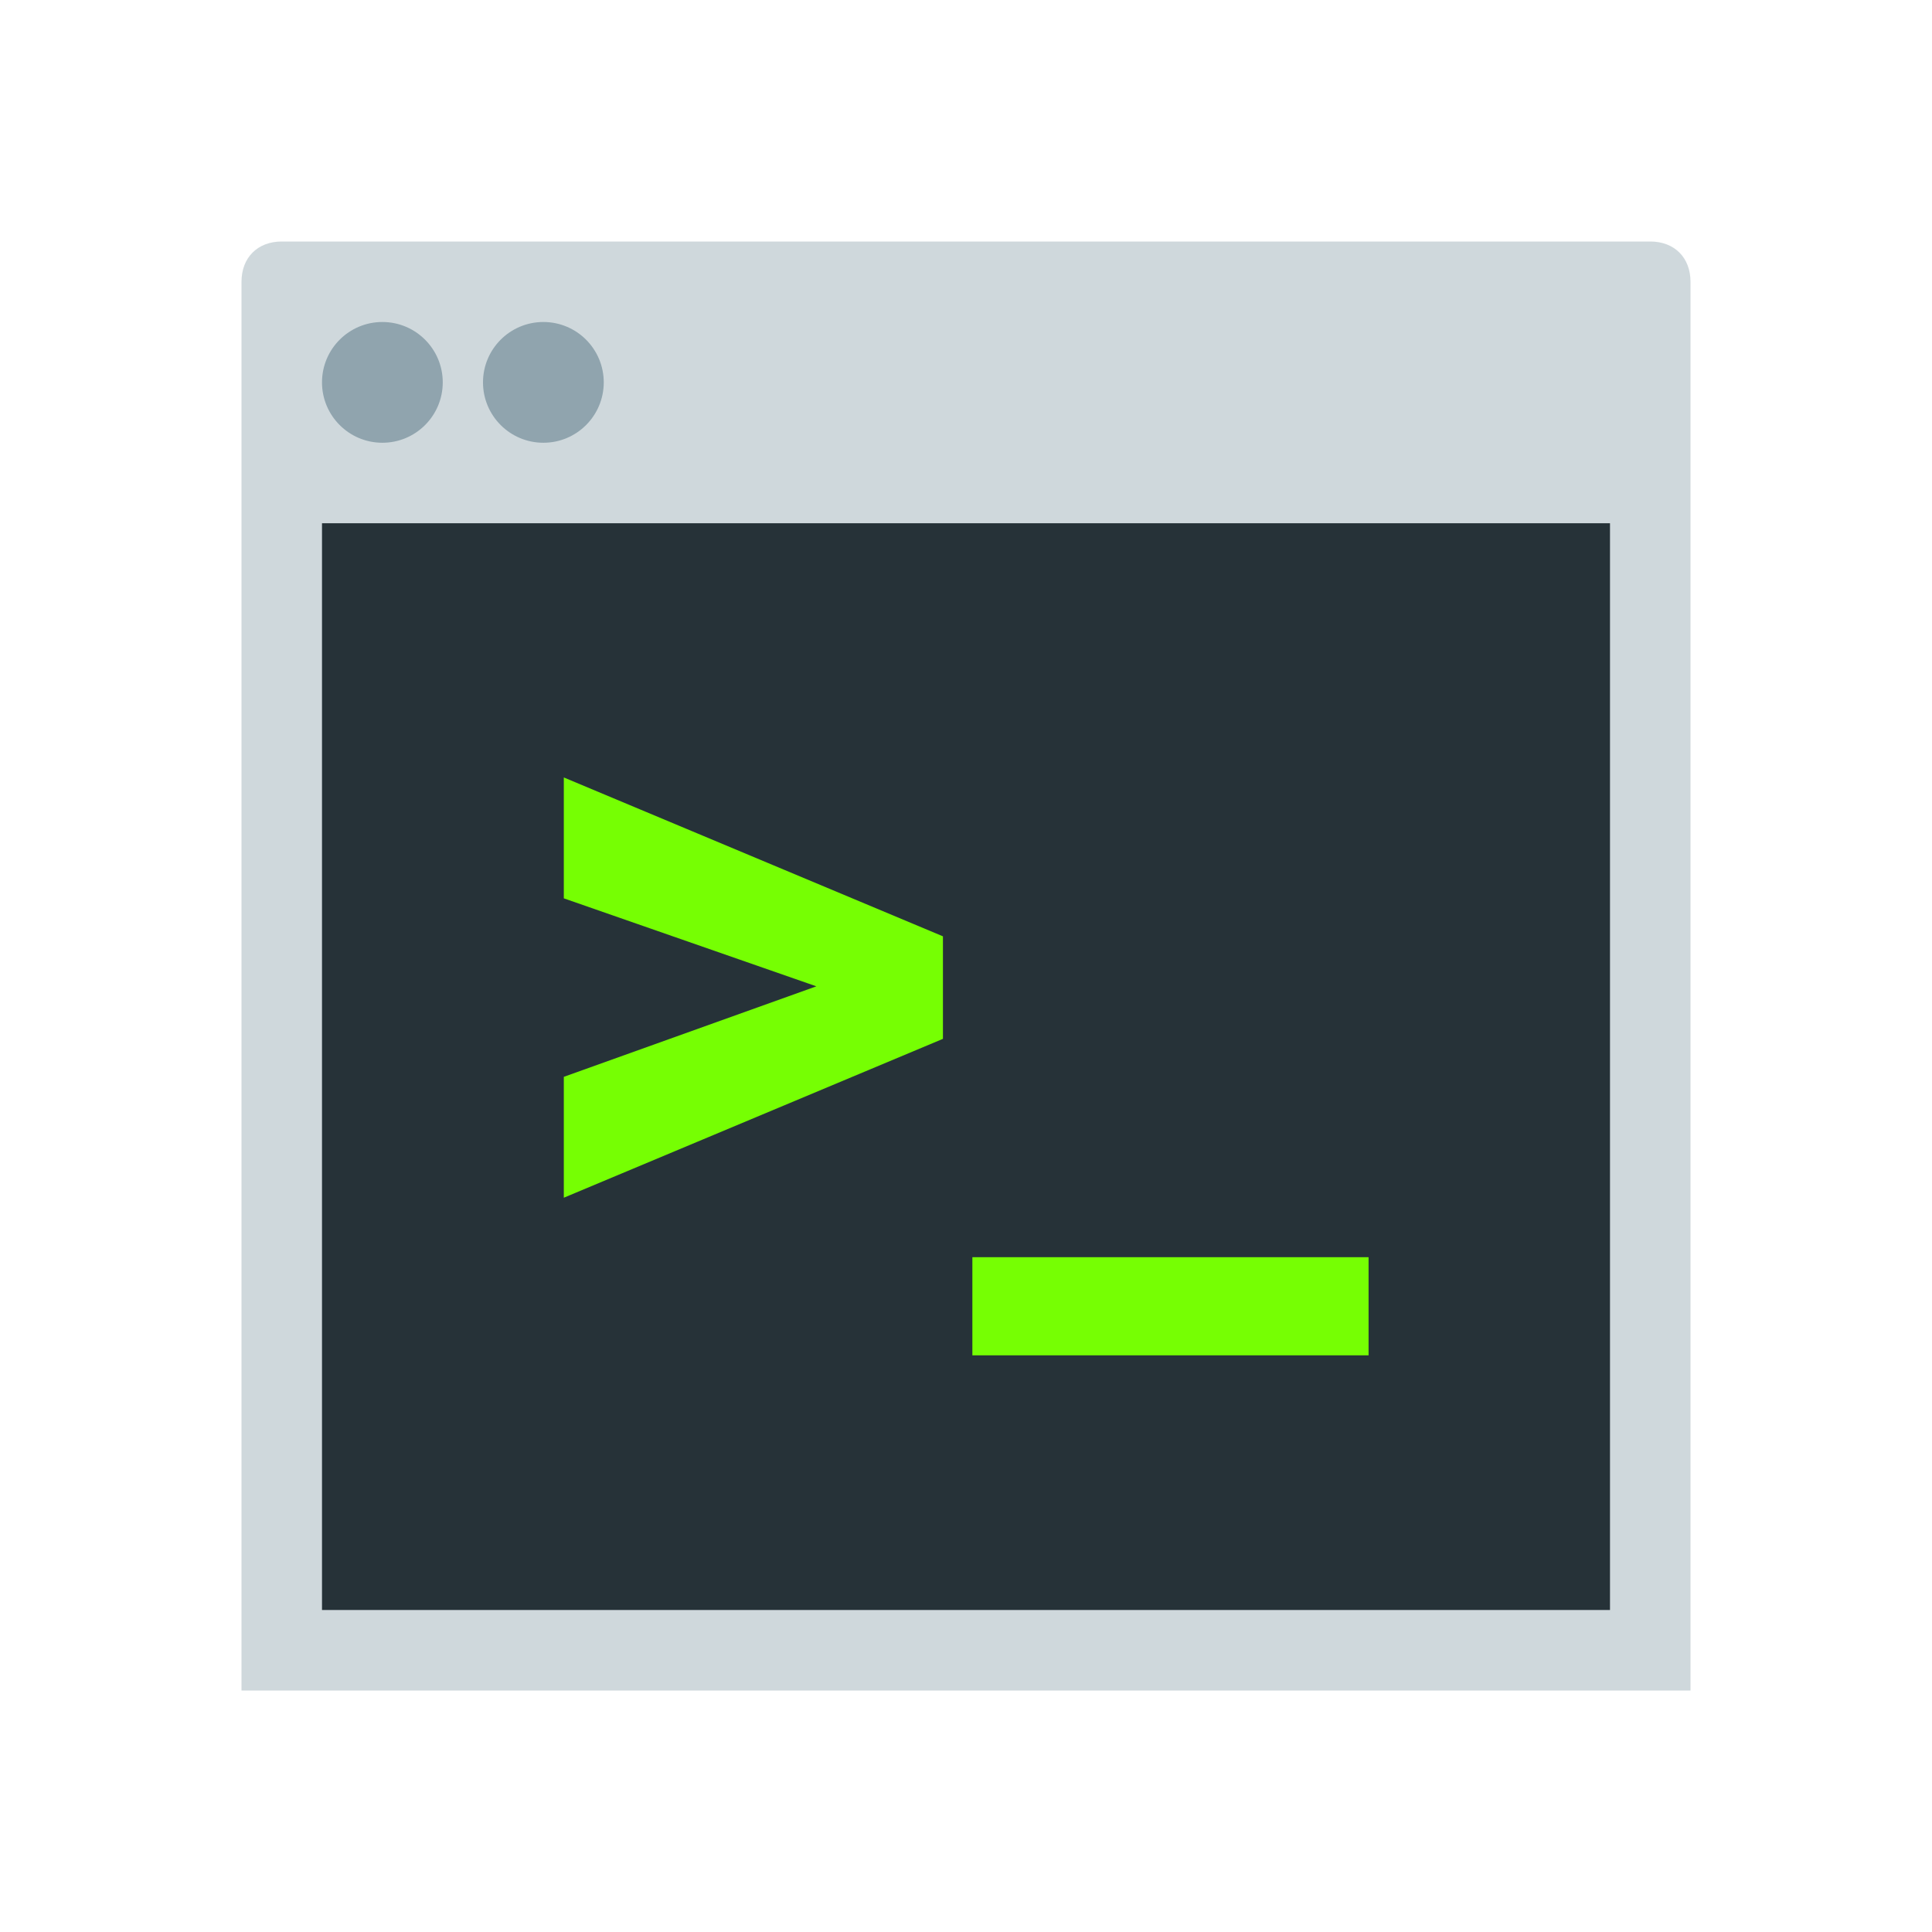
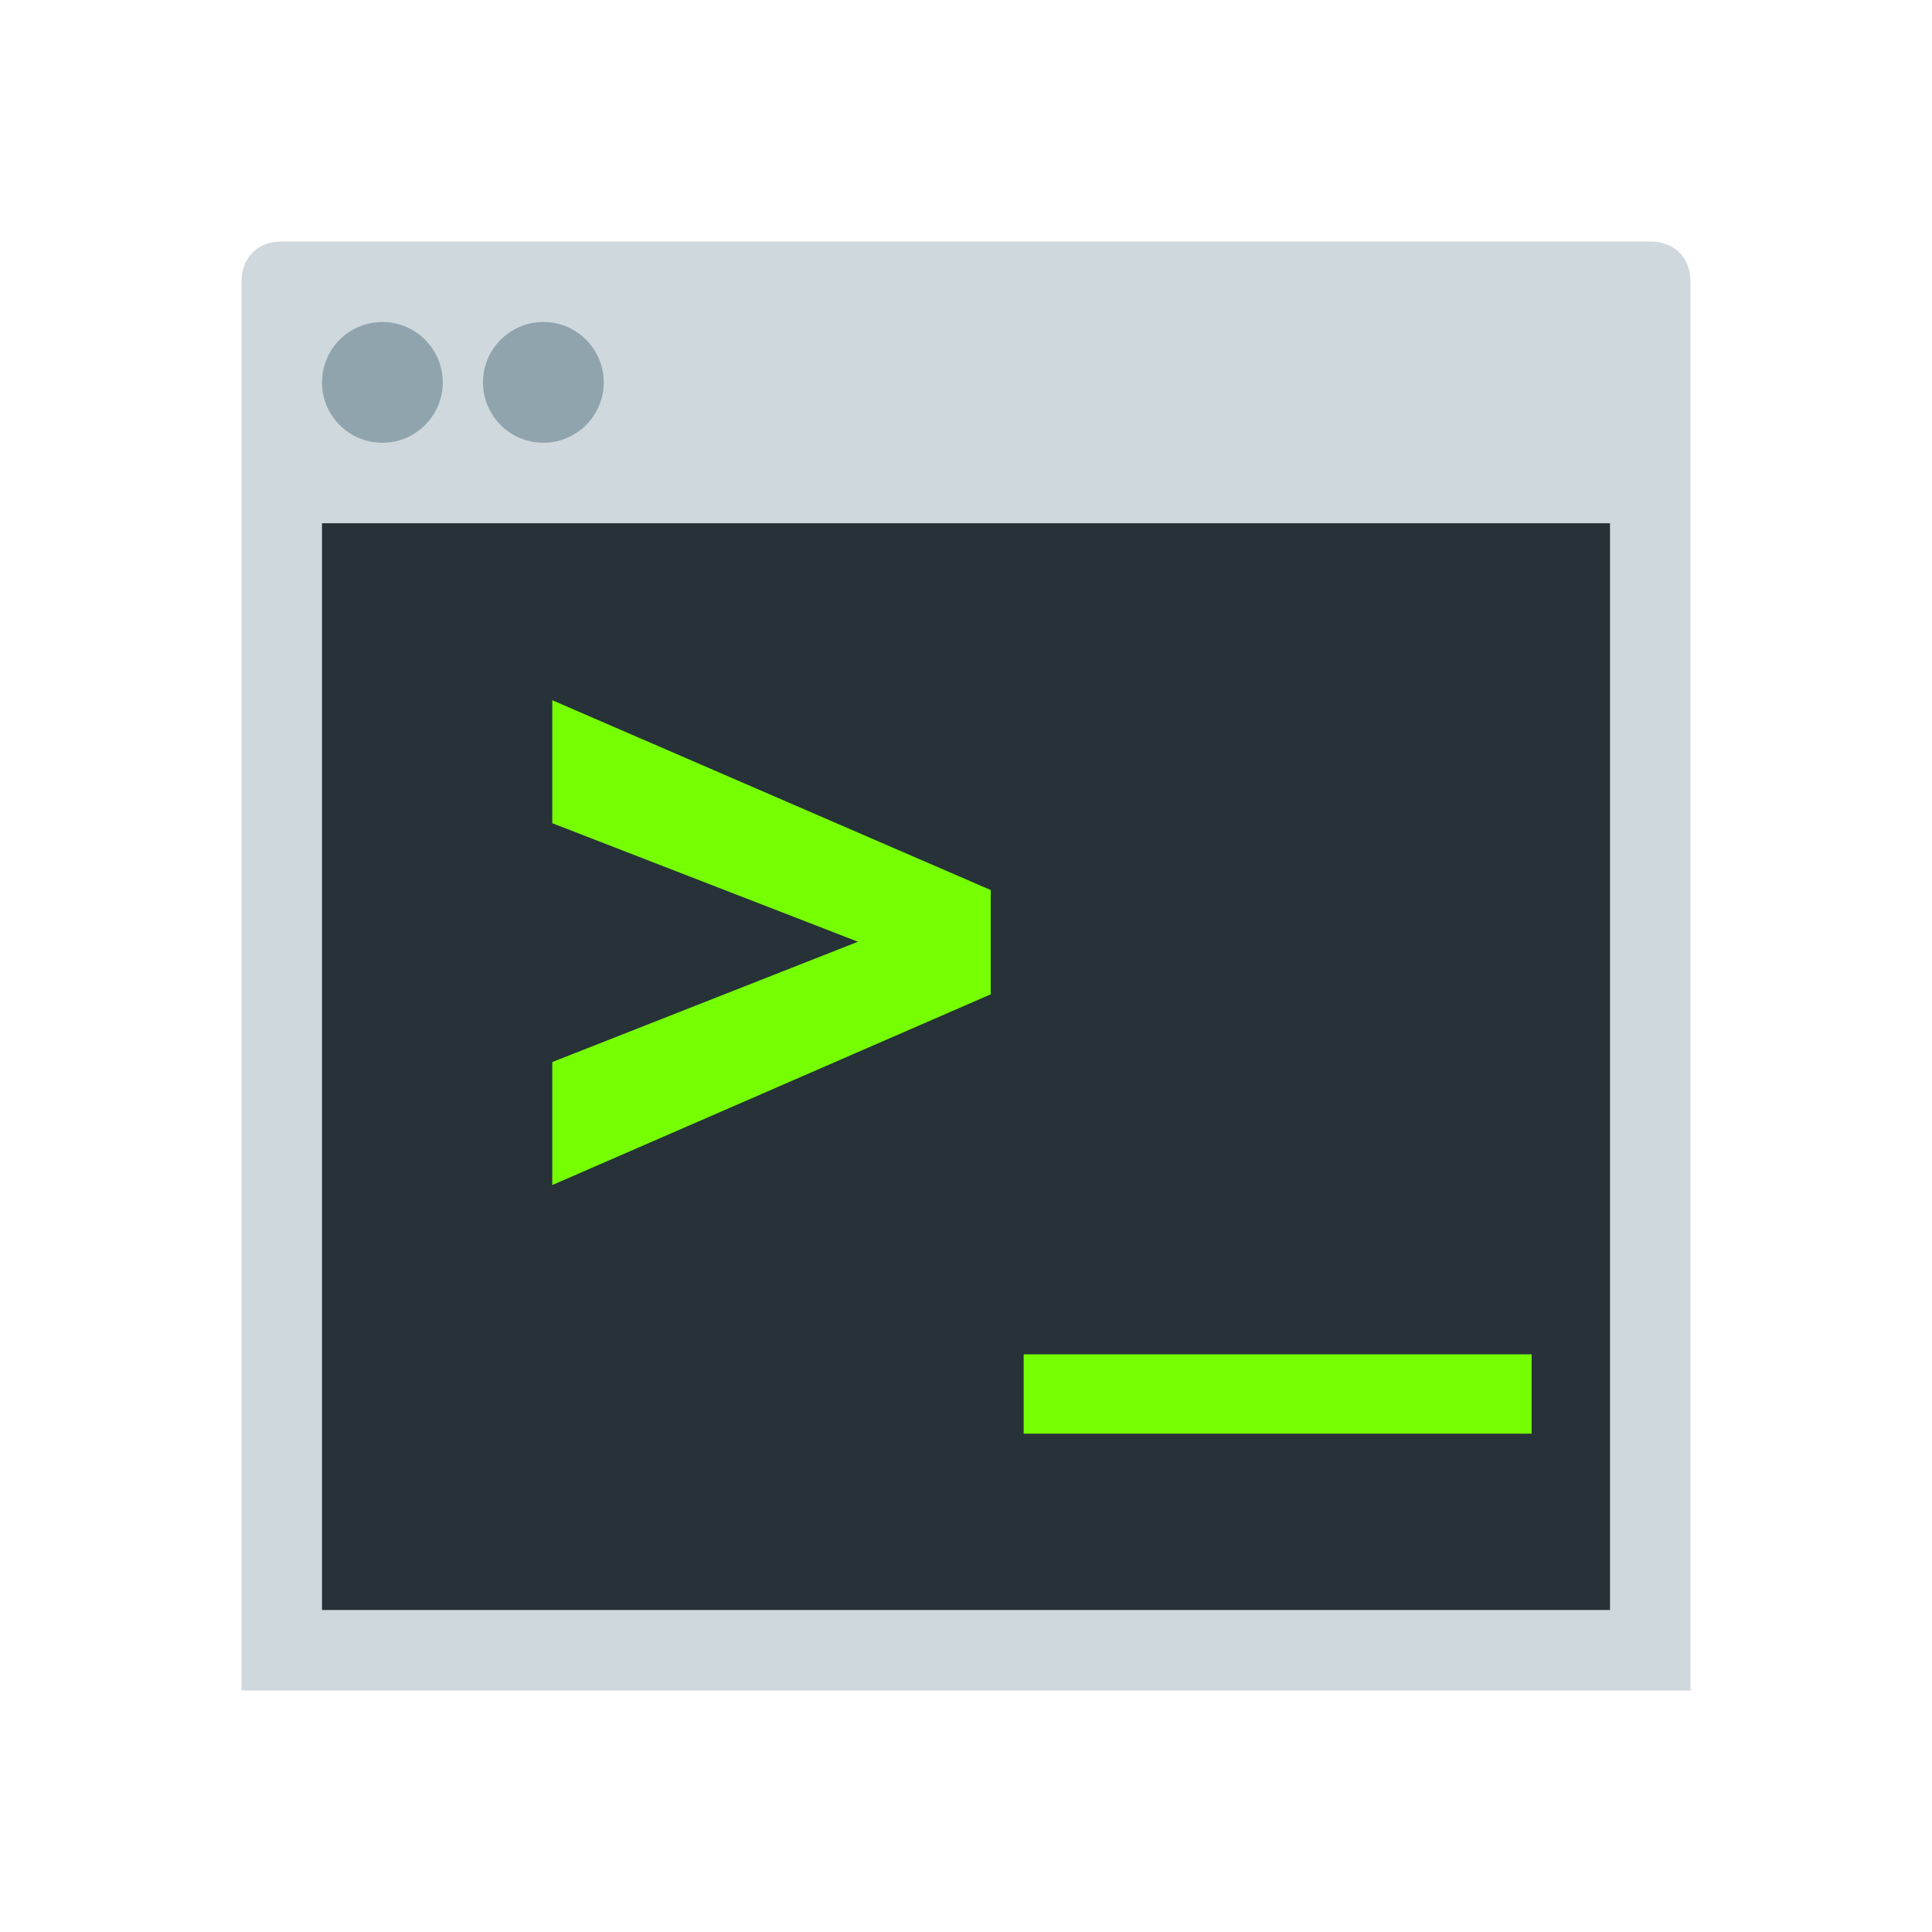
<svg xmlns="http://www.w3.org/2000/svg" viewBox="0 0 48 48" style="fill-rule:evenodd;clip-rule:evenodd;stroke-linejoin:round;stroke-miterlimit:2">
-   <g>
-     <path d="M41 6H7c-.6.0-1 .4-1 1V42H42V7C42 6.4 41.6 6 41 6z" style="fill:#cfd8dc;fill-rule:nonzero" />
-   </g>
-   <rect x="8" y="13" width="32" height="27" style="fill:#263238" />
-   <g transform="matrix(1.00639,0,0,1.00639,12.7027,31.2351)">
-     <g>
-       <text x="0" y="0" style="font-family:roboto-bold,roboto;font-weight:700;font-size:22px;fill:#76ff03">&gt;_</text>
-     </g>
-   </g>
+   <path d="M41 6H7c-.6 0-1 .4-1 1v35h36V7c0-.6-.4-1-1-1z" style="fill:#cfd8dc;fill-rule:nonzero" />
+   <path style="fill:#263238" d="M8 13h32v27H8z" />
+   <path d="M.046-.081v-.138l.343-.135-.343-.133v-.138l.492.213v.117l-.492.214z" style="fill:#76ff03;fill-rule:nonzero" transform="translate(12.703 31.235) scale(22.14058)" />
+   <path style="fill:#76ff03;fill-rule:nonzero" d="M-.009.109h.57v.089h-.57z" transform="translate(25.632 31.235) scale(22.14058)" />
  <g>
    <circle cx="13.5" cy="9.5" r="1.5" style="fill:#90a4ae" />
    <circle cx="9.5" cy="9.5" r="1.5" style="fill:#90a4ae" />
  </g>
</svg>
